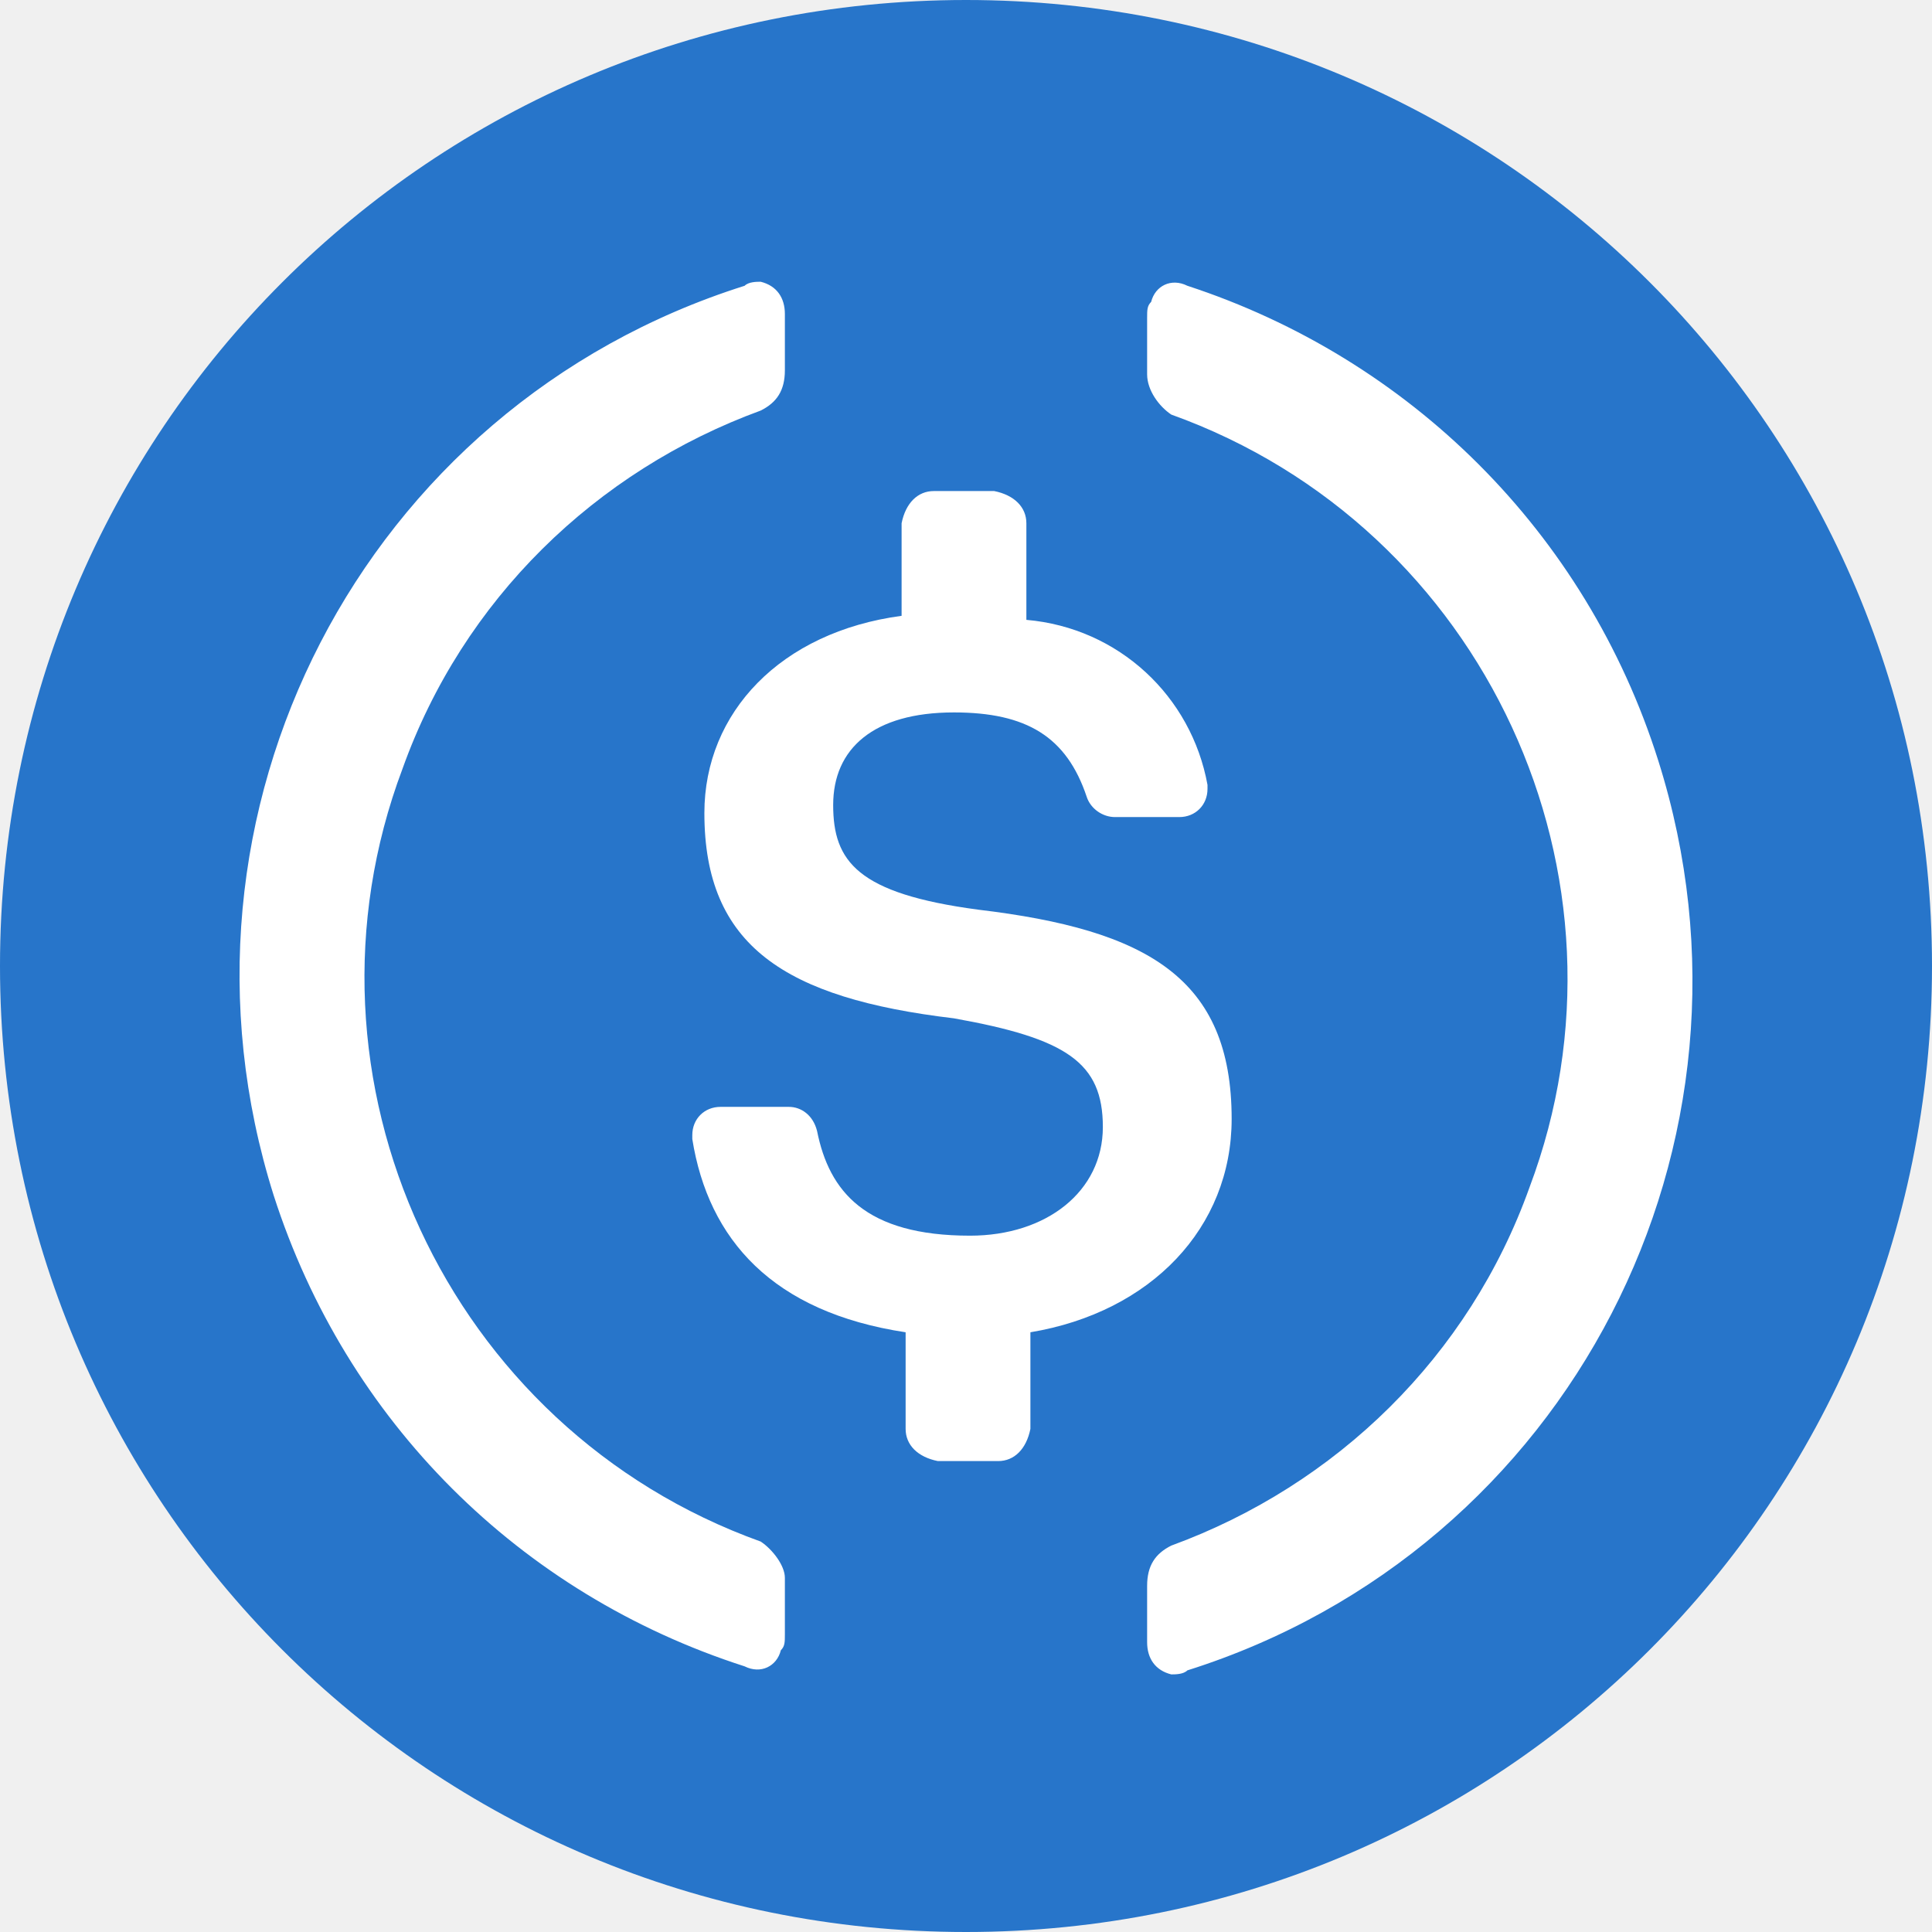
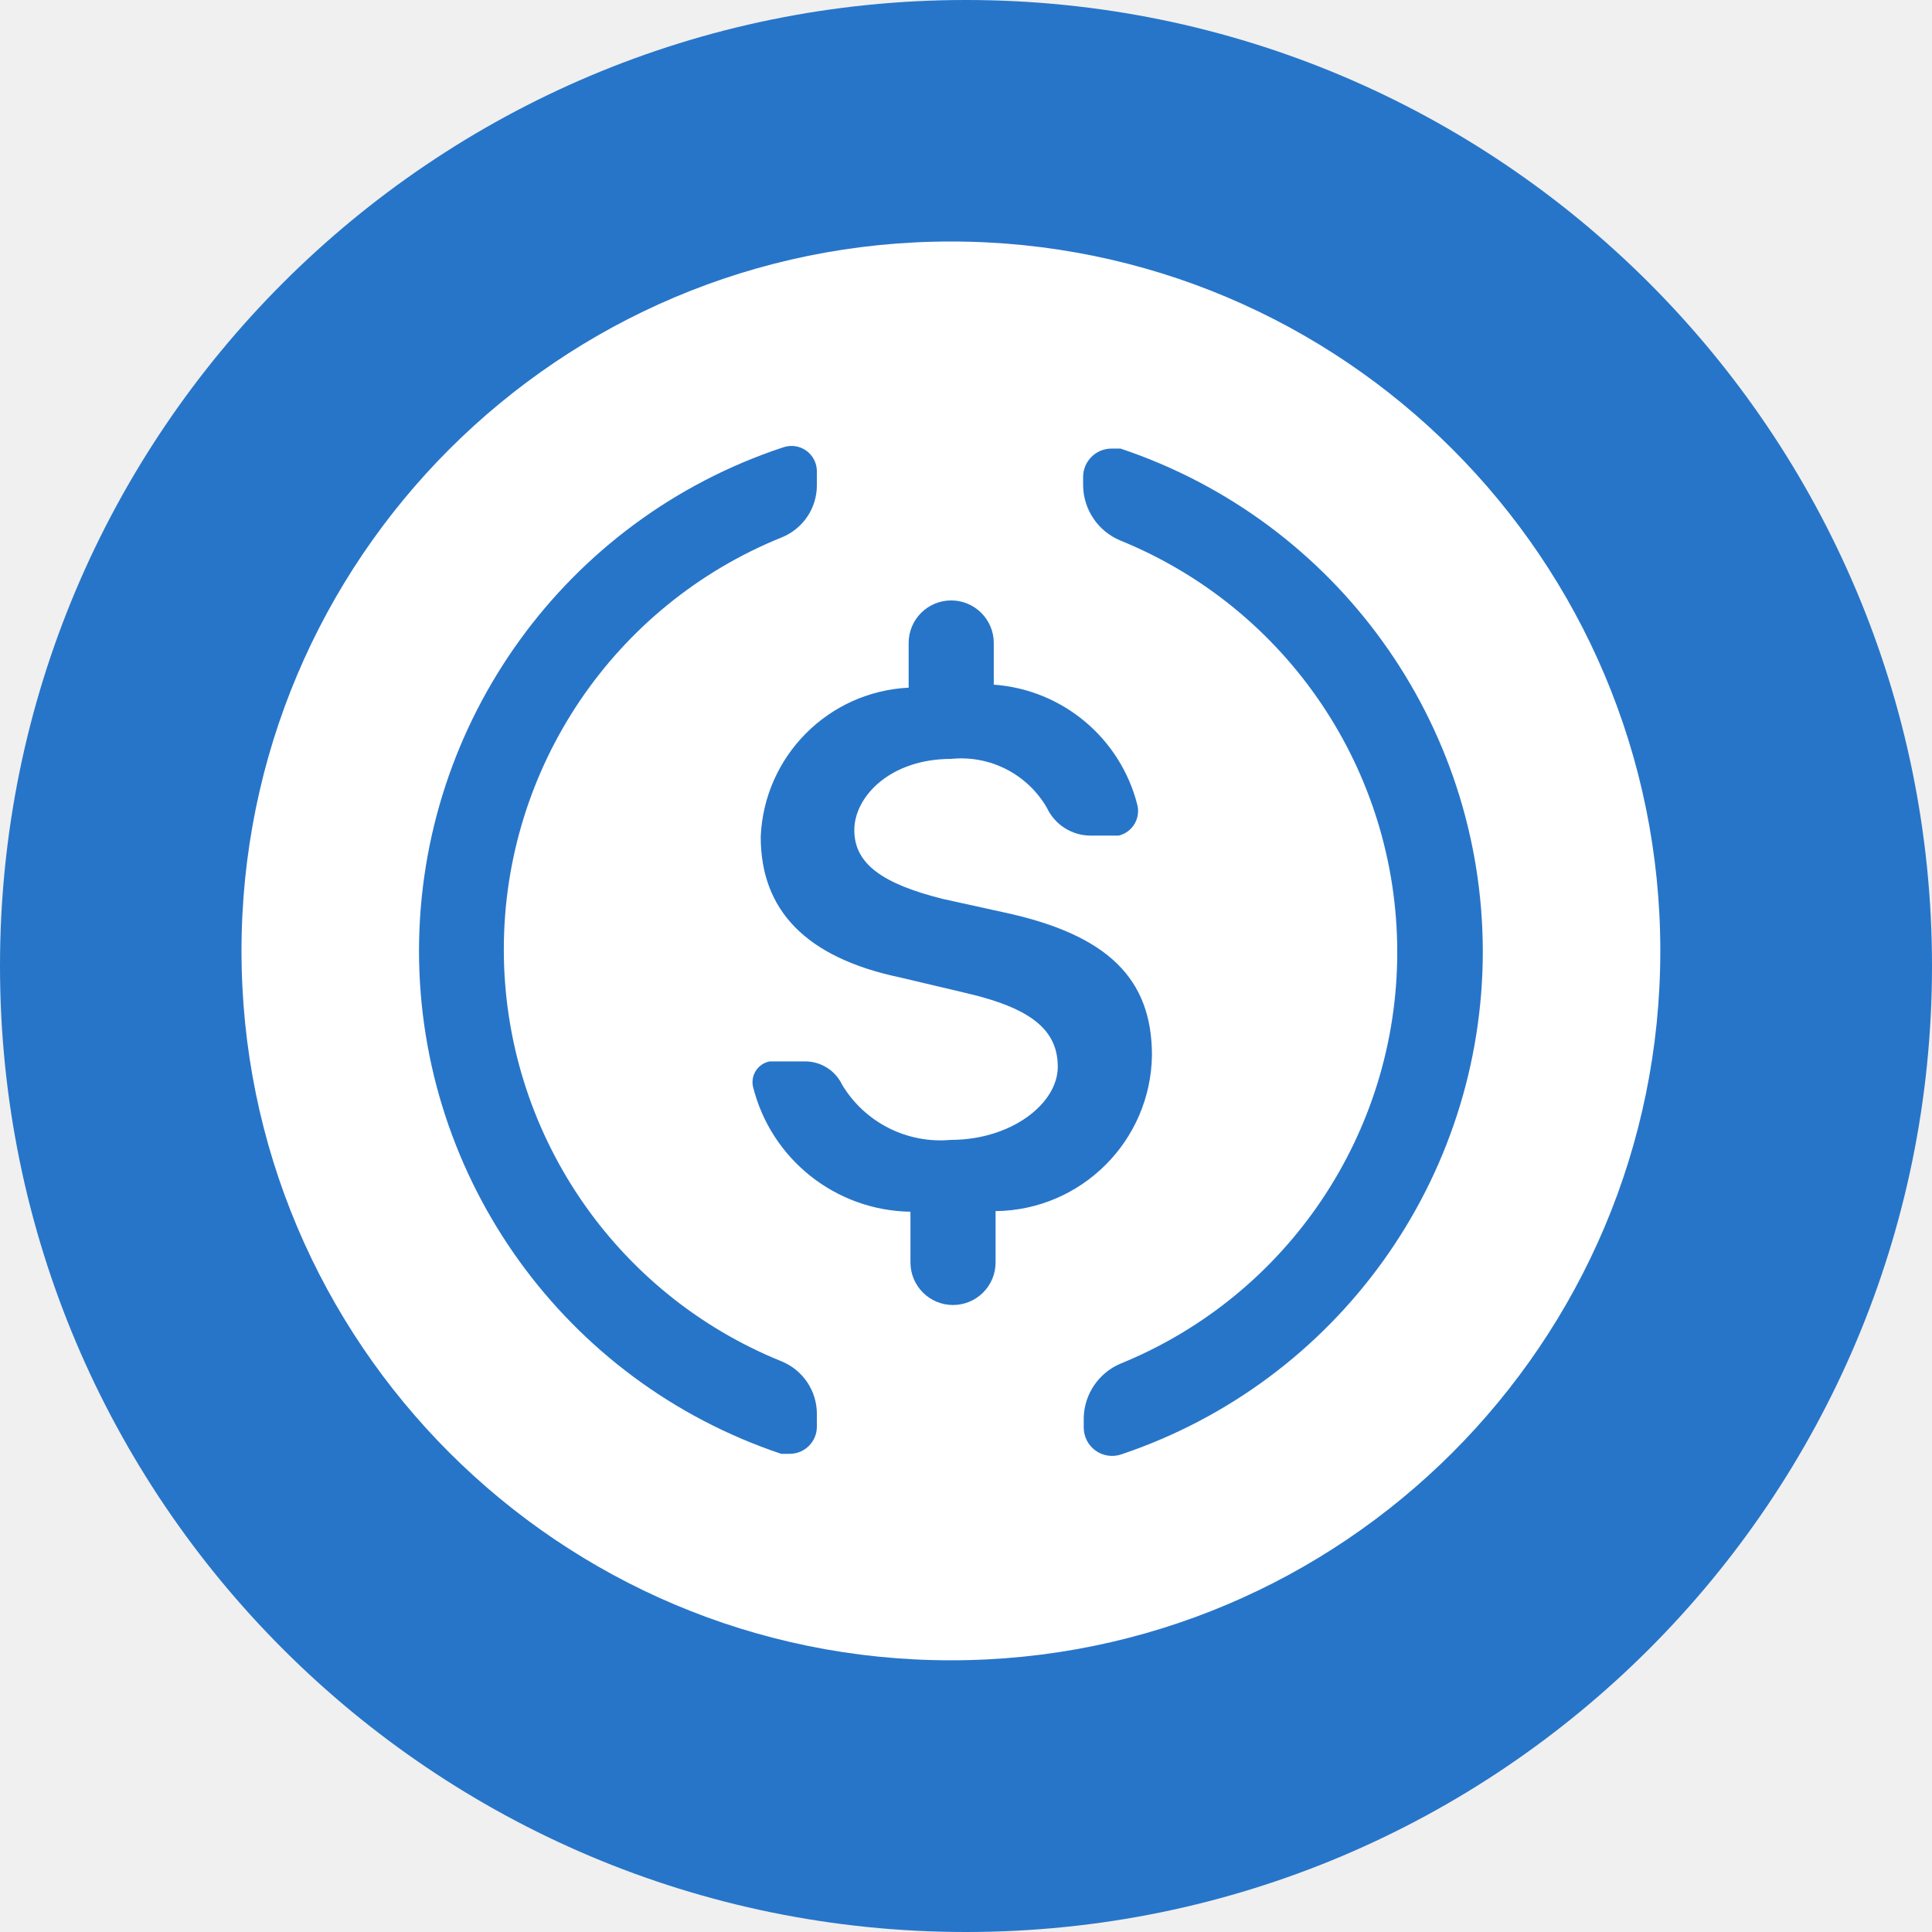
- <svg xmlns="http://www.w3.org/2000/svg" viewBox="0 0 2000 2000">
-   <path d="m1000 2000c554.17 0 1000-445.83 1000-1000s-445.83-1000-1000-1000-1000 445.83-1000 1000 445.83 1000 1000 1000z" fill="#2775ca" />
-   <g fill="#fff">
-     <path d="m1275 1158.33c0-145.83-87.5-195.83-262.5-216.66-125-16.67-150-50-150-108.34s41.67-95.83 125-95.83c75 0 116.67 25 137.5 87.5 4.17 12.5 16.67 20.83 29.17 20.83h66.66c16.67 0 29.17-12.5 29.17-29.16v-4.17c-16.67-91.67-91.67-162.5-187.5-170.83v-100c0-16.67-12.5-29.17-33.33-33.34h-62.5c-16.67 0-29.17 12.5-33.34 33.34v95.83c-125 16.67-204.16 100-204.16 204.17 0 137.5 83.33 191.66 258.33 212.5 116.67 20.83 154.17 45.83 154.17 112.5s-58.34 112.5-137.5 112.5c-108.34 0-145.84-45.84-158.34-108.34-4.16-16.66-16.66-25-29.16-25h-70.84c-16.66 0-29.16 12.5-29.16 29.17v4.17c16.66 104.16 83.33 179.16 220.83 200v100c0 16.66 12.5 29.16 33.33 33.33h62.5c16.67 0 29.17-12.5 33.34-33.33v-100c125-20.84 208.33-108.34 208.33-220.84z" />
-     <path d="m787.5 1595.83c-325-116.66-491.67-479.16-370.83-800 62.5-175 200-308.33 370.83-370.83 16.67-8.33 25-20.83 25-41.67v-58.33c0-16.67-8.33-29.17-25-33.33-4.17 0-12.5 0-16.67 4.16-395.83 125-612.5 545.84-487.5 941.67 75 233.33 254.17 412.5 487.5 487.5 16.67 8.33 33.34 0 37.5-16.67 4.17-4.16 4.17-8.33 4.17-16.66v-58.34c0-12.5-12.5-29.16-25-37.5zm441.67-1300c-16.67-8.33-33.34 0-37.5 16.67-4.17 4.17-4.17 8.33-4.17 16.67v58.33c0 16.67 12.5 33.33 25 41.67 325 116.66 491.67 479.16 370.83 800-62.5 175-200 308.33-370.83 370.83-16.67 8.33-25 20.83-25 41.67v58.33c0 16.67 8.33 29.17 25 33.33 4.17 0 12.5 0 16.67-4.16 395.83-125 612.5-545.84 487.5-941.67-75-237.5-258.34-416.67-487.5-491.67z" />
+ <svg xmlns="http://www.w3.org/2000/svg" viewBox="0 0 32 32">
+   <g fill="none">
+     <circle cx="16" cy="16" r="16" fill="#2775C9" />
+     <path fill="#FFF" d="M15.75 27.5A11.75 11.75 0 1 1 27.5 15.75 11.75 11.75 0 0 1 15.75 27.5zm-.7-16.11a2.58 2.58 0 0 0-2.45 2.47c0 1.21.74 2 2.31 2.33l1.1.26c1.07.25 1.51.61 1.51 1.22s-.77 1.21-1.77 1.21a1.9 1.9 0 0 1-1.8-.91.68.68 0 0 0-.61-.39h-.59a.35.35 0 0 0-.28.41 2.73 2.73 0 0 0 2.61 2.08v.84a.7.7 0 0 0 1.41 0v-.85a2.62 2.62 0 0 0 2.59-2.58c0-1.27-.73-2-2.46-2.37l-1-.22c-1-.25-1.47-.58-1.47-1.14 0-.56.6-1.18 1.6-1.18a1.64 1.64 0 0 1 1.59.81.8.8 0 0 0 .72.46h.47a.42.42 0 0 0 .31-.5 2.65 2.65 0 0 0-2.38-2v-.69a.7.7 0 0 0-1.41 0v.74zm-8.11 4.36a8.79 8.79 0 0 0 6 8.33h.14a.45.45 0 0 0 .45-.45v-.21a.94.94 0 0 0-.58-.87 7.36 7.36 0 0 1 0-13.65.93.93 0 0 0 .58-.86v-.23a.42.42 0 0 0-.56-.4 8.79 8.79 0 0 0-6.03 8.34zm17.62 0a8.79 8.79 0 0 0-6-8.32h-.15a.47.47 0 0 0-.47.47v.15a1 1 0 0 0 .61.9 7.36 7.36 0 0 1 0 13.64 1 1 0 0 0-.6.89v.17a.47.47 0 0 0 .62.44 8.79 8.79 0 0 0 5.99-8.34z" />
  </g>
</svg>
